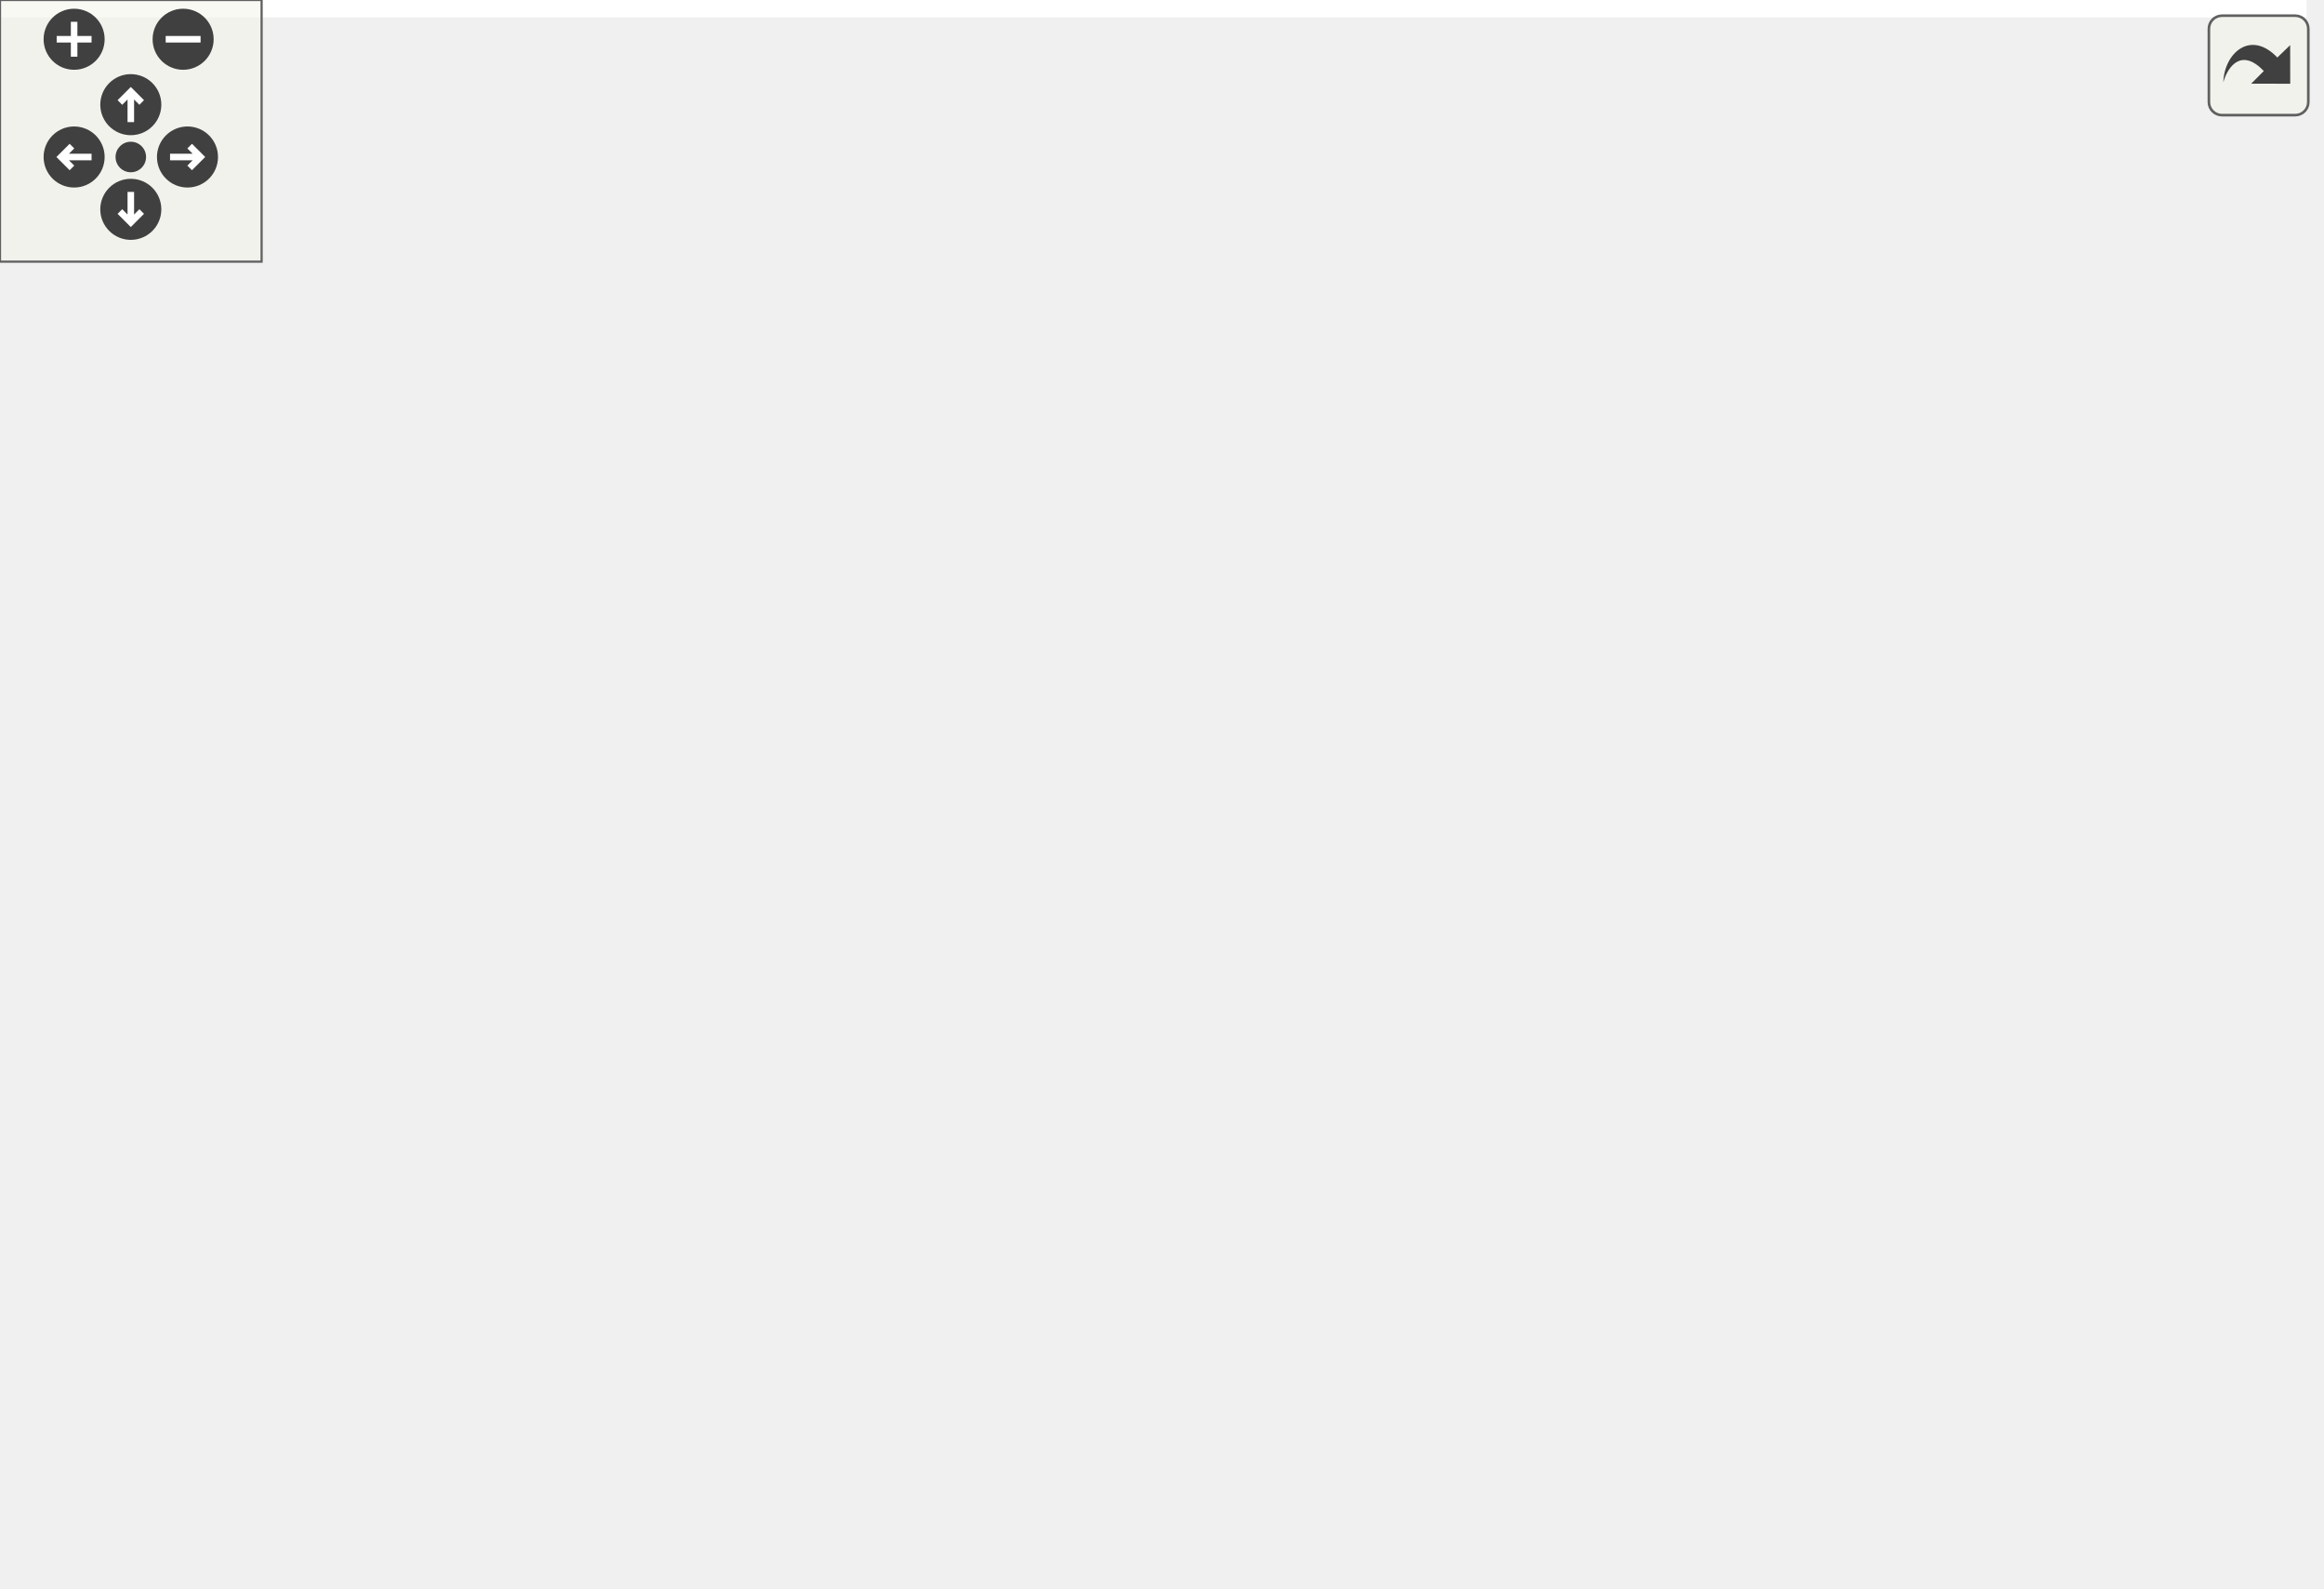
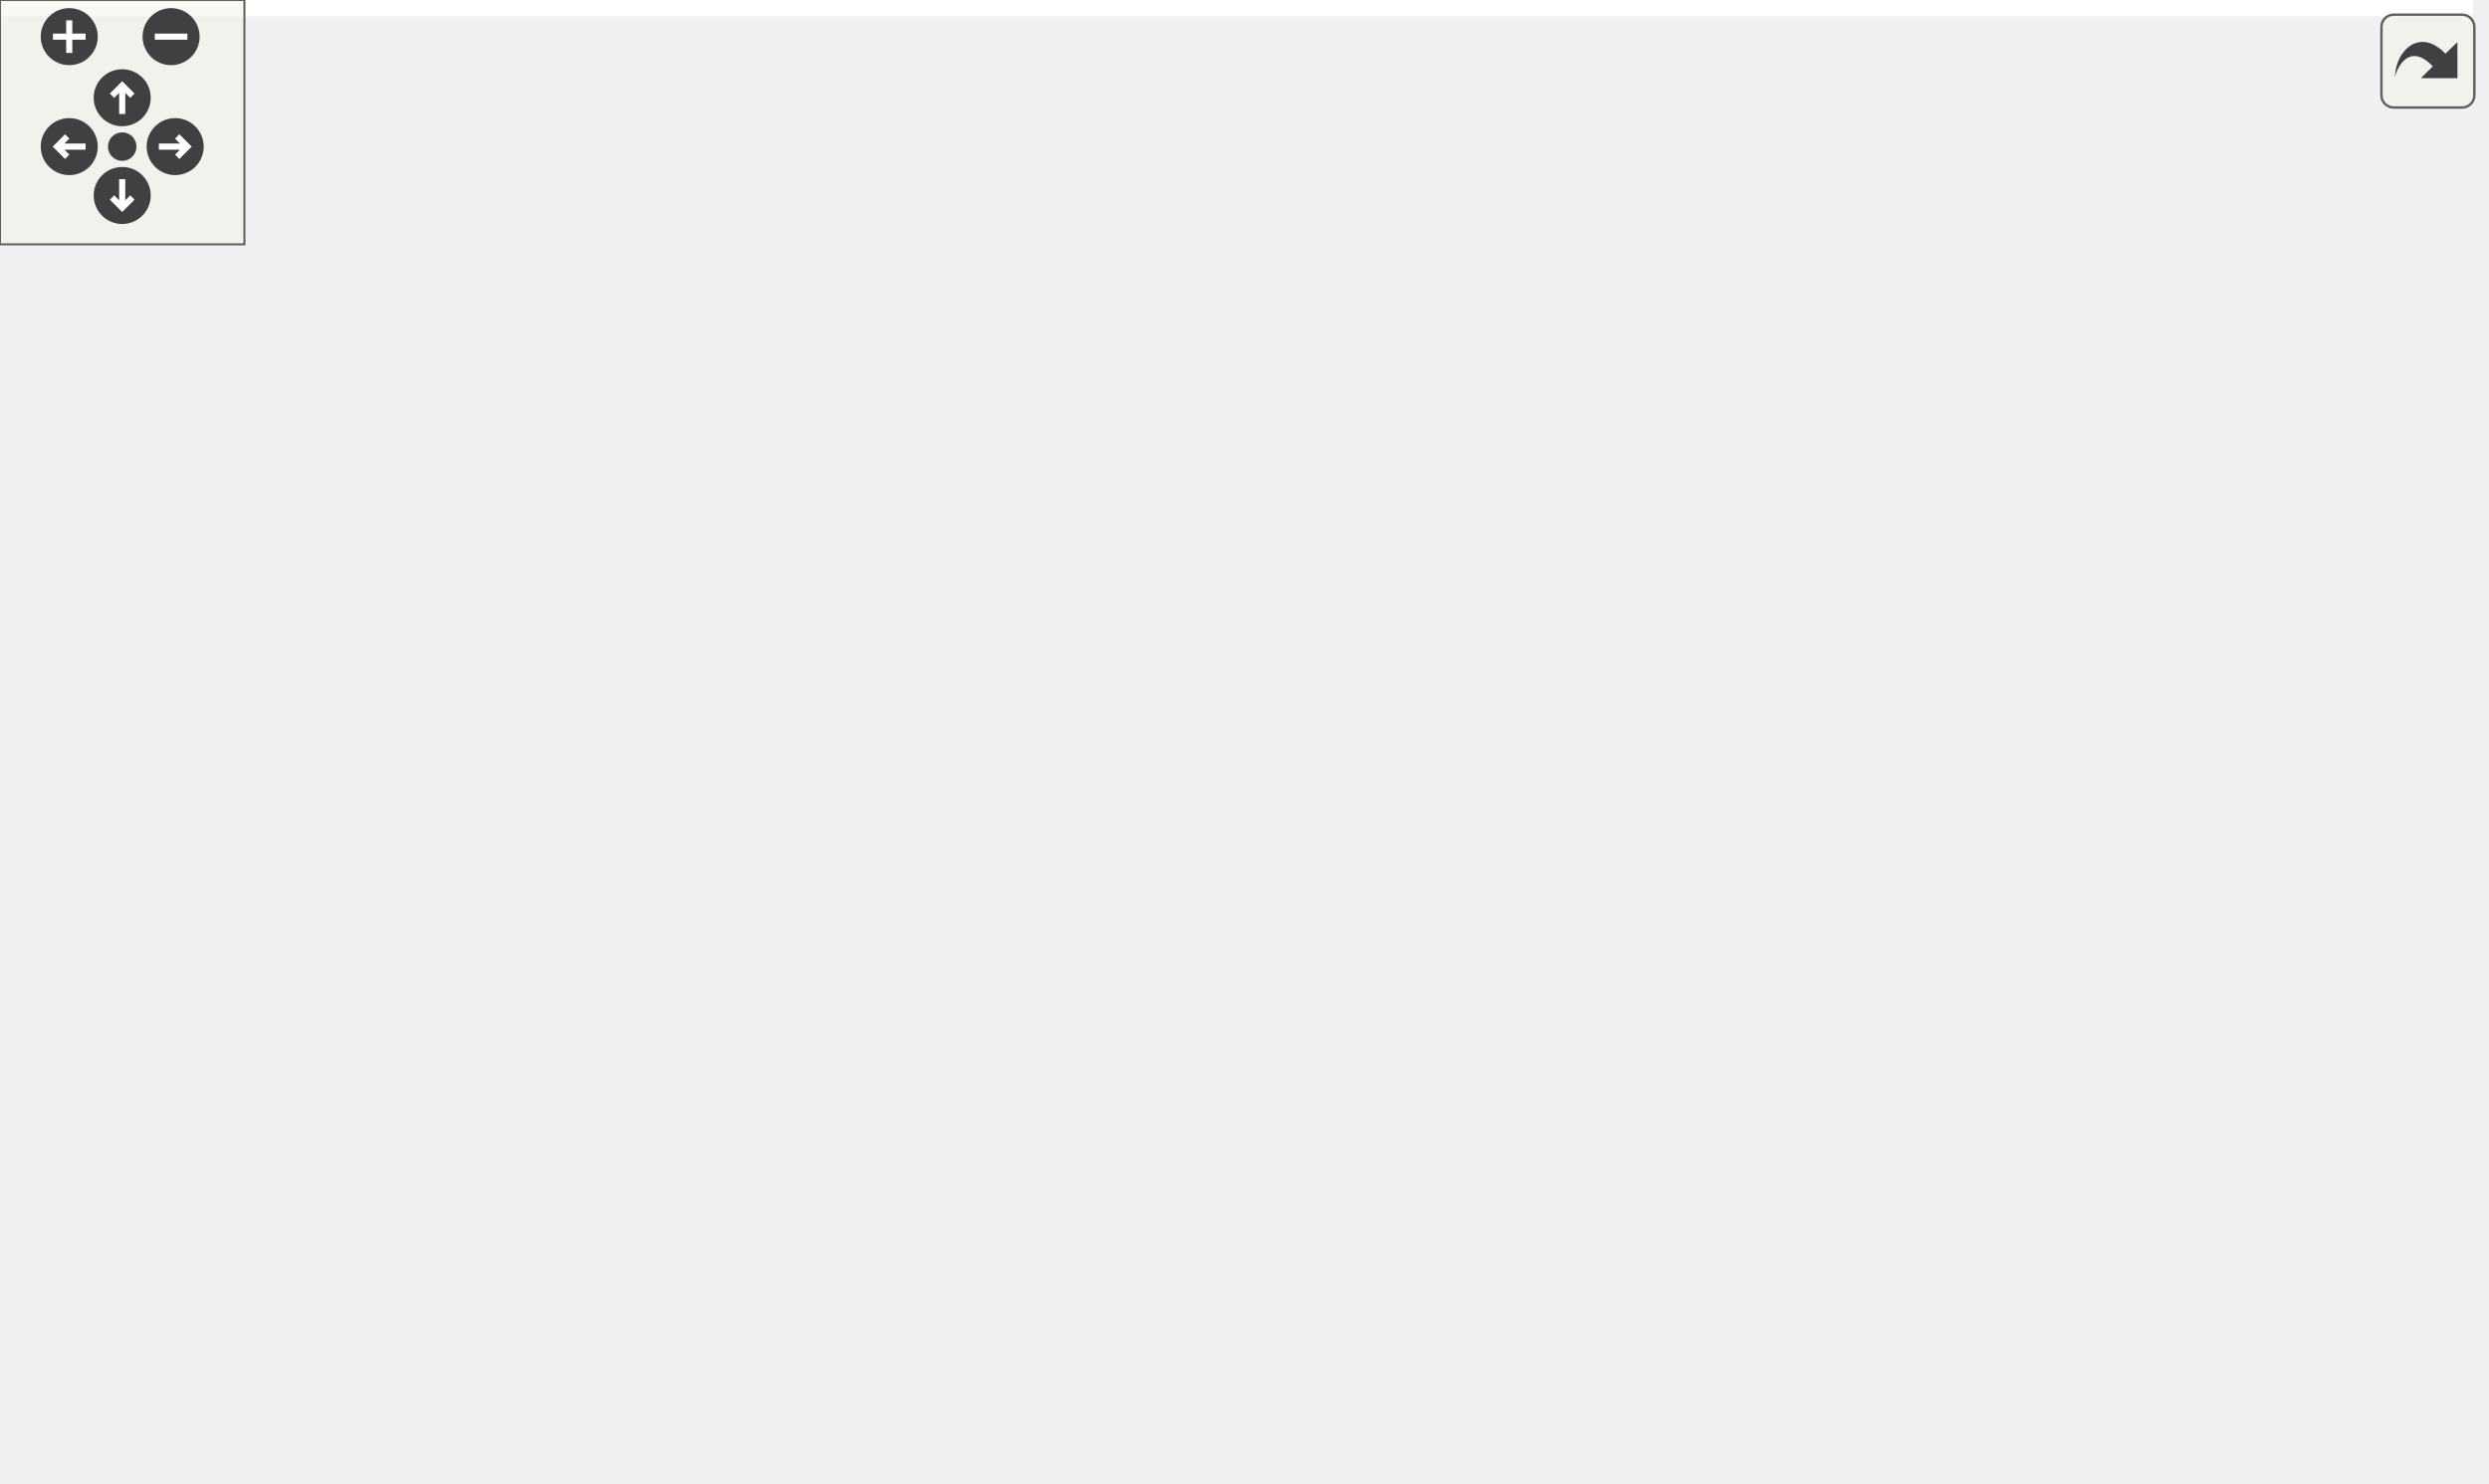
<svg xmlns="http://www.w3.org/2000/svg" xmlns:xlink="http://www.w3.org/1999/xlink" id="main" version="1.1" xml:space="preserve">
  <style type="text/css">
.edge:hover path { stroke: red; }
.edge:hover polygon { stroke: red; fill: red; }
</style>
  <defs>
    <circle id="rim" cx="0" cy="0" r="7" />
    <circle id="rim2" cx="0" cy="0" r="3.5" />
    <g id="zoomPlus">
      <use xlink:href="#rim" fill="#404040">
        <set attributeName="fill" to="#808080" begin="zoomplus.mouseover" end="zoomplus.mouseout" />
      </use>
      <path d="M-4,0h8M0,-4v8" fill="none" stroke="white" stroke-width="1.5" pointer-events="none" />
    </g>
    <g id="zoomMin">
      <use xlink:href="#rim" fill="#404040">
        <set attributeName="fill" to="#808080" begin="zoomminus.mouseover" end="zoomminus.mouseout" />
      </use>
      <path d="M-4,0h8" fill="none" stroke="white" stroke-width="1.5" pointer-events="none" />
    </g>
    <g id="dirArrow">
      <path fill="none" stroke="white" stroke-width="1.5" d="M0,-3.0v7 M-2.5,-0.5L0,-3.0L2.5,-0.5" />
    </g>
    <g id="resetDef">
      <use xlink:href="#rim2" fill="#404040">
        <set attributeName="fill" to="#808080" begin="reset.mouseover" end="reset.mouseout" />
      </use>
    </g>
  </defs>
  <svg id="graph" class="graph">
    <g id="viewport">
-       <polygon fill="white" stroke="none" points="-4,4 -4,-304 529,-304 529,4 -4,4" />
+       <polygon fill="white" stroke="none" points="-4,4 -4,-304 607,-304 607,4 -4,4" />
      <g id="node1" class="node">
        <g id="a_node1">
          <a xlink:title=" ">
-             <polygon fill="#bfbfbf" stroke="black" points="211.5,-280.5 211.5,-299.5 288.5,-299.5 288.5,-280.5 211.5,-280.5" />
-             <text text-anchor="middle" x="250" y="-287.5" font-family="Helvetica,sans-Serif" font-size="10.00">log_writer.hpp</text>
+             <polygon fill="#bfbfbf" stroke="black" points="239.5,-280.5 239.5,-299.5 316.5,-299.5 316.5,-280.5 239.5,-280.5" />
+             <text text-anchor="middle" x="278" y="-287.5" font-family="Helvetica,sans-Serif" font-size="10.00">log_writer.hpp</text>
          </a>
        </g>
      </g>
      <g id="node2" class="node">
        <g id="a_node2">
          <a xlink:href="log__message_8hpp.html" target="_top" xlink:title=" ">
-             <polygon fill="white" stroke="black" points="174,-224.5 174,-243.5 326,-243.5 326,-224.5 174,-224.5" />
-             <text text-anchor="middle" x="250" y="-231.5" font-family="Helvetica,sans-Serif" font-size="10.00">liger/core/log/log_message.hpp</text>
+             <polygon fill="white" stroke="black" points="202,-224.5 202,-243.5 354,-243.5 354,-224.5 202,-224.5" />
+             <text text-anchor="middle" x="278" y="-231.5" font-family="Helvetica,sans-Serif" font-size="10.00">liger/core/log/log_message.hpp</text>
          </a>
        </g>
      </g>
      <g id="edge1" class="edge">
-         <path fill="none" stroke="midnightblue" d="M250,-280.56C250,-273.63 250,-263.52 250,-254.59" />
-         <polygon fill="midnightblue" stroke="midnightblue" points="253.5,-254.71 250,-244.71 246.5,-254.72 253.5,-254.71" />
+         <path fill="none" stroke="midnightblue" d="M278,-280.56C278,-273.63 278,-263.52 278,-254.59" />
+         <polygon fill="midnightblue" stroke="midnightblue" points="281.5,-254.71 278,-244.71 274.5,-254.72 281.5,-254.71" />
      </g>
      <g id="node3" class="node">
        <g id="a_node3">
          <a xlink:href="log__level_8hpp.html" target="_top" xlink:title=" ">
-             <polygon fill="white" stroke="black" points="137,-168.5 137,-187.5 269,-187.5 269,-168.5 137,-168.5" />
-             <text text-anchor="middle" x="203" y="-175.5" font-family="Helvetica,sans-Serif" font-size="10.00">liger/core/log/log_level.hpp</text>
+             <polygon fill="white" stroke="black" points="165,-168.5 165,-187.5 297,-187.5 297,-168.5 165,-168.5" />
+             <text text-anchor="middle" x="231" y="-175.5" font-family="Helvetica,sans-Serif" font-size="10.00">liger/core/log/log_level.hpp</text>
          </a>
        </g>
      </g>
      <g id="edge2" class="edge">
-         <path fill="none" stroke="midnightblue" d="M242.66,-224.56C236,-216.91 225.98,-205.4 217.68,-195.86" />
-         <polygon fill="midnightblue" stroke="midnightblue" points="220.34,-193.59 211.13,-188.34 215.06,-198.18 220.34,-193.59" />
+         <path fill="none" stroke="midnightblue" d="M270.66,-224.56C264,-216.91 253.98,-205.4 245.68,-195.86" />
+         <polygon fill="midnightblue" stroke="midnightblue" points="248.34,-193.59 239.13,-188.34 243.06,-198.18 248.34,-193.59" />
      </g>
      <g id="node5" class="node">
        <g id="a_node5">
          <a xlink:href="types_8hpp.html" target="_top" xlink:title=" ">
-             <polygon fill="white" stroke="black" points="199,-56.5 199,-75.5 301,-75.5 301,-56.5 199,-56.5" />
-             <text text-anchor="middle" x="250" y="-63.5" font-family="Helvetica,sans-Serif" font-size="10.00">liger/core/types.hpp</text>
-           </a>
-         </g>
-       </g>
-       <g id="edge13" class="edge">
-         <path fill="none" stroke="midnightblue" d="M257.15,-224.73C264.03,-216.19 273.96,-202.16 278,-188 287.28,-155.52 287.28,-144.48 278,-112 275.19,-102.16 269.53,-92.37 264.04,-84.45" />
-         <polygon fill="midnightblue" stroke="midnightblue" points="266.86,-82.38 258.06,-76.48 261.26,-86.58 266.86,-82.38" />
+             <polygon fill="white" stroke="black" points="227,-56.5 227,-75.5 329,-75.5 329,-56.5 227,-56.5" />
+             <text text-anchor="middle" x="278" y="-63.5" font-family="Helvetica,sans-Serif" font-size="10.00">liger/core/types.hpp</text>
+           </a>
+         </g>
+       </g>
+       <g id="edge14" class="edge">
+         <path fill="none" stroke="midnightblue" d="M285.15,-224.73C292.03,-216.19 301.96,-202.16 306,-188 315.28,-155.52 315.28,-144.48 306,-112 303.19,-102.16 297.53,-92.37 292.04,-84.45" />
+         <polygon fill="midnightblue" stroke="midnightblue" points="294.86,-82.38 286.06,-76.48 289.26,-86.58 294.86,-82.38" />
      </g>
      <g id="node4" class="node">
        <g id="a_node4">
          <a xlink:href="enum__class_8hpp.html" target="_top" xlink:title=" ">
-             <polygon fill="white" stroke="black" points="137.5,-112.5 137.5,-131.5 268.5,-131.5 268.5,-112.5 137.5,-112.5" />
-             <text text-anchor="middle" x="203" y="-119.5" font-family="Helvetica,sans-Serif" font-size="10.00">liger/core/enum_class.hpp</text>
+             <polygon fill="white" stroke="black" points="165.5,-112.5 165.5,-131.5 296.5,-131.5 296.5,-112.5 165.5,-112.5" />
+             <text text-anchor="middle" x="231" y="-119.5" font-family="Helvetica,sans-Serif" font-size="10.00">liger/core/enum_class.hpp</text>
          </a>
        </g>
      </g>
      <g id="edge3" class="edge">
-         <path fill="none" stroke="midnightblue" d="M203,-168.56C203,-161.63 203,-151.52 203,-142.59" />
-         <polygon fill="midnightblue" stroke="midnightblue" points="206.5,-142.71 203,-132.71 199.5,-142.72 206.5,-142.71" />
+         <path fill="none" stroke="midnightblue" d="M231,-168.56C231,-161.63 231,-151.52 231,-142.59" />
+         <polygon fill="midnightblue" stroke="midnightblue" points="234.5,-142.71 231,-132.71 227.5,-142.72 234.5,-142.71" />
      </g>
      <g id="edge4" class="edge">
-         <path fill="none" stroke="midnightblue" d="M210.34,-112.56C217,-104.91 227.02,-93.4 235.32,-83.86" />
-         <polygon fill="midnightblue" stroke="midnightblue" points="237.94,-86.18 241.87,-76.34 232.66,-81.59 237.94,-86.18" />
+         <path fill="none" stroke="midnightblue" d="M238.34,-112.56C245,-104.91 255.02,-93.4 263.32,-83.86" />
+         <polygon fill="midnightblue" stroke="midnightblue" points="265.94,-86.18 269.87,-76.34 260.66,-81.59 265.94,-86.18" />
      </g>
      <g id="node6" class="node">
        <g id="a_node6">
          <a xlink:title=" ">
            <polygon fill="white" stroke="#bfbfbf" points="0,-0.5 0,-19.5 46,-19.5 46,-0.5 0,-0.5" />
            <text text-anchor="middle" x="23" y="-7.5" font-family="Helvetica,sans-Serif" font-size="10.00">cstdint</text>
          </a>
        </g>
      </g>
      <g id="edge5" class="edge">
-         <path fill="none" stroke="midnightblue" d="M211.02,-56.57C173.88,-48.42 116.12,-35.42 56.78,-20.36" />
-         <polygon fill="midnightblue" stroke="midnightblue" points="57.71,-16.98 47.16,-17.9 55.98,-23.77 57.71,-16.98" />
+         <path fill="none" stroke="midnightblue" d="M230.79,-56.54C187.88,-48.61 122.62,-35.96 56.68,-20.25" />
+         <polygon fill="midnightblue" stroke="midnightblue" points="57.68,-16.89 47.14,-17.96 56.05,-23.7 57.68,-16.89" />
      </g>
      <g id="node7" class="node">
        <g id="a_node7">
          <a xlink:title=" ">
            <polygon fill="white" stroke="#bfbfbf" points="64,-0.5 64,-19.5 114,-19.5 114,-0.5 64,-0.5" />
            <text text-anchor="middle" x="89" y="-7.5" font-family="Helvetica,sans-Serif" font-size="10.00">fstream</text>
          </a>
        </g>
      </g>
      <g id="edge6" class="edge">
-         <path fill="none" stroke="midnightblue" d="M224.84,-56.56C197.91,-47.53 154.94,-33.12 124.55,-22.92" />
-         <polygon fill="midnightblue" stroke="midnightblue" points="126.01,-19.72 115.41,-19.86 123.78,-26.36 126.01,-19.72" />
+         <path fill="none" stroke="midnightblue" d="M248.47,-56.56C215.02,-47.01 160.54,-31.44 124.73,-21.21" />
+         <polygon fill="midnightblue" stroke="midnightblue" points="125.84,-17.89 115.26,-18.5 123.91,-24.62 125.84,-17.89" />
      </g>
      <g id="node8" class="node">
        <g id="a_node8">
          <a xlink:title=" ">
            <polygon fill="white" stroke="#bfbfbf" points="132,-0.5 132,-19.5 186,-19.5 186,-0.5 132,-0.5" />
            <text text-anchor="middle" x="159" y="-7.5" font-family="Helvetica,sans-Serif" font-size="10.00">iostream</text>
          </a>
        </g>
      </g>
      <g id="edge7" class="edge">
-         <path fill="none" stroke="midnightblue" d="M235.78,-56.56C221.62,-48.16 199.63,-35.11 182.81,-25.13" />
-         <polygon fill="midnightblue" stroke="midnightblue" points="184.81,-22.24 174.42,-20.15 181.23,-28.26 184.81,-22.24" />
+         <path fill="none" stroke="midnightblue" d="M259.41,-56.56C240.19,-47.84 209.95,-34.12 187.68,-24.01" />
+         <polygon fill="midnightblue" stroke="midnightblue" points="189.39,-20.95 178.84,-20 186.5,-27.32 189.39,-20.95" />
      </g>
      <g id="node9" class="node">
        <g id="a_node9">
          <a xlink:title=" ">
            <polygon fill="white" stroke="#bfbfbf" points="204.5,-0.5 204.5,-19.5 239.5,-19.5 239.5,-0.5 204.5,-0.5" />
            <text text-anchor="middle" x="222" y="-7.5" font-family="Helvetica,sans-Serif" font-size="10.00">map</text>
          </a>
        </g>
      </g>
      <g id="edge8" class="edge">
-         <path fill="none" stroke="midnightblue" d="M245.62,-56.56C241.86,-49.31 236.31,-38.59 231.52,-29.37" />
-         <polygon fill="midnightblue" stroke="midnightblue" points="234.66,-27.81 226.95,-20.55 228.45,-31.03 234.66,-27.81" />
+         <path fill="none" stroke="midnightblue" d="M269.25,-56.56C261.07,-48.67 248.63,-36.68 238.57,-26.98" />
+         <polygon fill="midnightblue" stroke="midnightblue" points="241.22,-24.67 231.59,-20.25 236.36,-29.71 241.22,-24.67" />
      </g>
      <g id="node10" class="node">
        <g id="a_node10">
          <a xlink:title=" ">
            <polygon fill="white" stroke="#bfbfbf" points="257.5,-0.5 257.5,-19.5 298.5,-19.5 298.5,-0.5 257.5,-0.5" />
            <text text-anchor="middle" x="278" y="-7.5" font-family="Helvetica,sans-Serif" font-size="10.00">string</text>
          </a>
        </g>
      </g>
      <g id="edge9" class="edge">
-         <path fill="none" stroke="midnightblue" d="M254.38,-56.56C258.14,-49.31 263.69,-38.59 268.48,-29.37" />
-         <polygon fill="midnightblue" stroke="midnightblue" points="271.55,-31.03 273.05,-20.55 265.34,-27.81 271.55,-31.03" />
+         <path fill="none" stroke="midnightblue" d="M278,-56.56C278,-49.63 278,-39.52 278,-30.59" />
+         <polygon fill="midnightblue" stroke="midnightblue" points="281.5,-30.71 278,-20.71 274.5,-30.72 281.5,-30.71" />
      </g>
      <g id="node11" class="node">
        <g id="a_node11">
          <a xlink:title=" ">
            <polygon fill="white" stroke="#bfbfbf" points="317,-0.5 317,-19.5 383,-19.5 383,-0.5 317,-0.5" />
            <text text-anchor="middle" x="350" y="-7.5" font-family="Helvetica,sans-Serif" font-size="10.00">string_view</text>
          </a>
        </g>
      </g>
      <g id="edge10" class="edge">
-         <path fill="none" stroke="midnightblue" d="M265.62,-56.56C281.33,-48.08 305.8,-34.87 324.36,-24.85" />
-         <polygon fill="midnightblue" stroke="midnightblue" points="326.02,-27.93 333.15,-20.1 322.69,-21.77 326.02,-27.93" />
+         <path fill="none" stroke="midnightblue" d="M289.25,-56.56C300.09,-48.43 316.74,-35.95 329.87,-26.1" />
+         <polygon fill="midnightblue" stroke="midnightblue" points="331.95,-28.91 337.85,-20.11 327.75,-23.31 331.95,-28.91" />
      </g>
      <g id="node12" class="node">
        <g id="a_node12">
          <a xlink:title=" ">
            <polygon fill="white" stroke="#bfbfbf" points="401,-0.5 401,-19.5 463,-19.5 463,-0.5 401,-0.5" />
            <text text-anchor="middle" x="432" y="-7.5" font-family="Helvetica,sans-Serif" font-size="10.00">type_traits</text>
          </a>
        </g>
      </g>
      <g id="edge11" class="edge">
-         <path fill="none" stroke="midnightblue" d="M278.44,-56.56C309.2,-47.44 358.45,-32.82 392.86,-22.61" />
-         <polygon fill="midnightblue" stroke="midnightblue" points="393.42,-26.1 402.01,-19.9 391.43,-19.39 393.42,-26.1" />
+         <path fill="none" stroke="midnightblue" d="M302.06,-56.56C327.64,-47.59 368.33,-33.33 397.35,-23.15" />
+         <polygon fill="midnightblue" stroke="midnightblue" points="398.15,-26.58 406.42,-19.97 395.83,-19.97 398.15,-26.58" />
      </g>
      <g id="node13" class="node">
        <g id="a_node13">
          <a xlink:title=" ">
-             <polygon fill="white" stroke="#bfbfbf" points="481,-0.5 481,-19.5 525,-19.5 525,-0.5 481,-0.5" />
-             <text text-anchor="middle" x="503" y="-7.5" font-family="Helvetica,sans-Serif" font-size="10.00">vector</text>
+             <polygon fill="white" stroke="#bfbfbf" points="481.5,-0.5 481.5,-19.5 540.5,-19.5 540.5,-0.5 481.5,-0.5" />
+             <text text-anchor="middle" x="511" y="-7.5" font-family="Helvetica,sans-Serif" font-size="10.00">typeindex</text>
          </a>
        </g>
      </g>
      <g id="edge12" class="edge">
-         <path fill="none" stroke="midnightblue" d="M297.46,-56.55C340.2,-48.69 404.96,-36.12 470.16,-20.29" />
-         <polygon fill="midnightblue" stroke="midnightblue" points="470.7,-23.76 479.58,-17.98 469.03,-16.96 470.7,-23.76" />
+         <path fill="none" stroke="midnightblue" d="M314.66,-56.5C357.01,-46.69 426.49,-30.59 470.43,-20.4" />
+         <polygon fill="midnightblue" stroke="midnightblue" points="471.13,-23.83 480.09,-18.16 469.55,-17.01 471.13,-23.83" />
+       </g>
+       <g id="node14" class="node">
+         <g id="a_node14">
+           <a xlink:title=" ">
+             <polygon fill="white" stroke="#bfbfbf" points="559,-0.5 559,-19.5 603,-19.5 603,-0.5 559,-0.5" />
+             <text text-anchor="middle" x="581" y="-7.5" font-family="Helvetica,sans-Serif" font-size="10.00">vector</text>
+           </a>
+         </g>
+       </g>
+       <g id="edge13" class="edge">
+         <path fill="none" stroke="midnightblue" d="M328.98,-58.41C381.54,-51.2 466.03,-38.48 548.04,-20.21" />
+         <polygon fill="midnightblue" stroke="midnightblue" points="548.61,-23.67 557.59,-18.05 547.07,-16.84 548.61,-23.67" />
      </g>
    </g>
  </svg>
  <g id="navigator" transform="translate(0 0)" fill="#404254">
    <rect fill="#f2f5e9" fill-opacity="0.5" stroke="#606060" stroke-width=".5" x="0" y="0" width="60" height="60" />
    <use id="zoomplus" xlink:href="#zoomPlus" x="17" y="9" />
    <use id="zoomminus" xlink:href="#zoomMin" x="42" y="9" />
    <use id="reset" xlink:href="#resetDef" x="30" y="36" />
    <g id="arrowUp" xlink:href="#dirArrow" transform="translate(30 24)">
      <use xlink:href="#rim" fill="#404040">
        <set attributeName="fill" to="#808080" begin="arrowUp.mouseover" end="arrowUp.mouseout" />
      </use>
      <path fill="none" stroke="white" stroke-width="1.5" d="M0,-3.0v7 M-2.5,-0.5L0,-3.0L2.5,-0.5" />
    </g>
    <g id="arrowRight" xlink:href="#dirArrow" transform="rotate(90) translate(36 -43)">
      <use xlink:href="#rim" fill="#404040">
        <set attributeName="fill" to="#808080" begin="arrowRight.mouseover" end="arrowRight.mouseout" />
      </use>
      <path fill="none" stroke="white" stroke-width="1.5" d="M0,-3.0v7 M-2.5,-0.5L0,-3.0L2.5,-0.5" />
    </g>
    <g id="arrowDown" xlink:href="#dirArrow" transform="rotate(180) translate(-30 -48)">
      <use xlink:href="#rim" fill="#404040">
        <set attributeName="fill" to="#808080" begin="arrowDown.mouseover" end="arrowDown.mouseout" />
      </use>
      <path fill="none" stroke="white" stroke-width="1.5" d="M0,-3.0v7 M-2.5,-0.5L0,-3.0L2.5,-0.5" />
    </g>
    <g id="arrowLeft" xlink:href="#dirArrow" transform="rotate(270) translate(-36 17)">
      <use xlink:href="#rim" fill="#404040">
        <set attributeName="fill" to="#808080" begin="arrowLeft.mouseover" end="arrowLeft.mouseout" />
      </use>
      <path fill="none" stroke="white" stroke-width="1.5" d="M0,-3.0v7 M-2.5,-0.5L0,-3.0L2.5,-0.5" />
    </g>
  </g>
  <svg viewBox="0 0 15 15" width="100%" height="30px" preserveAspectRatio="xMaxYMin meet">
    <g id="arrow_out" transform="scale(0.3 0.3)">
      <a xlink:href="log__writer_8hpp__incl_org.svg" target="_base">
        <rect id="button" ry="5" rx="5" y="6" x="6" height="38" width="38" fill="#f2f5e9" fill-opacity="0.5" stroke="#606060" stroke-width="1.0" />
        <path id="arrow" d="M 11.5,31.437 C 11.94,20.098 22.043,11.323 32.159,21.979 L 37.069,17.246 C 37.069,17.246 37.088,32 37.088,32 L 22.16,31.978 C 22.16,31.978 26.998,27.14 26.998,27.14 C 18.529,18.264 13.292,25.23 11.5,31.437 z" style="fill:#404040;" />
      </a>
    </g>
  </svg>
</svg>
